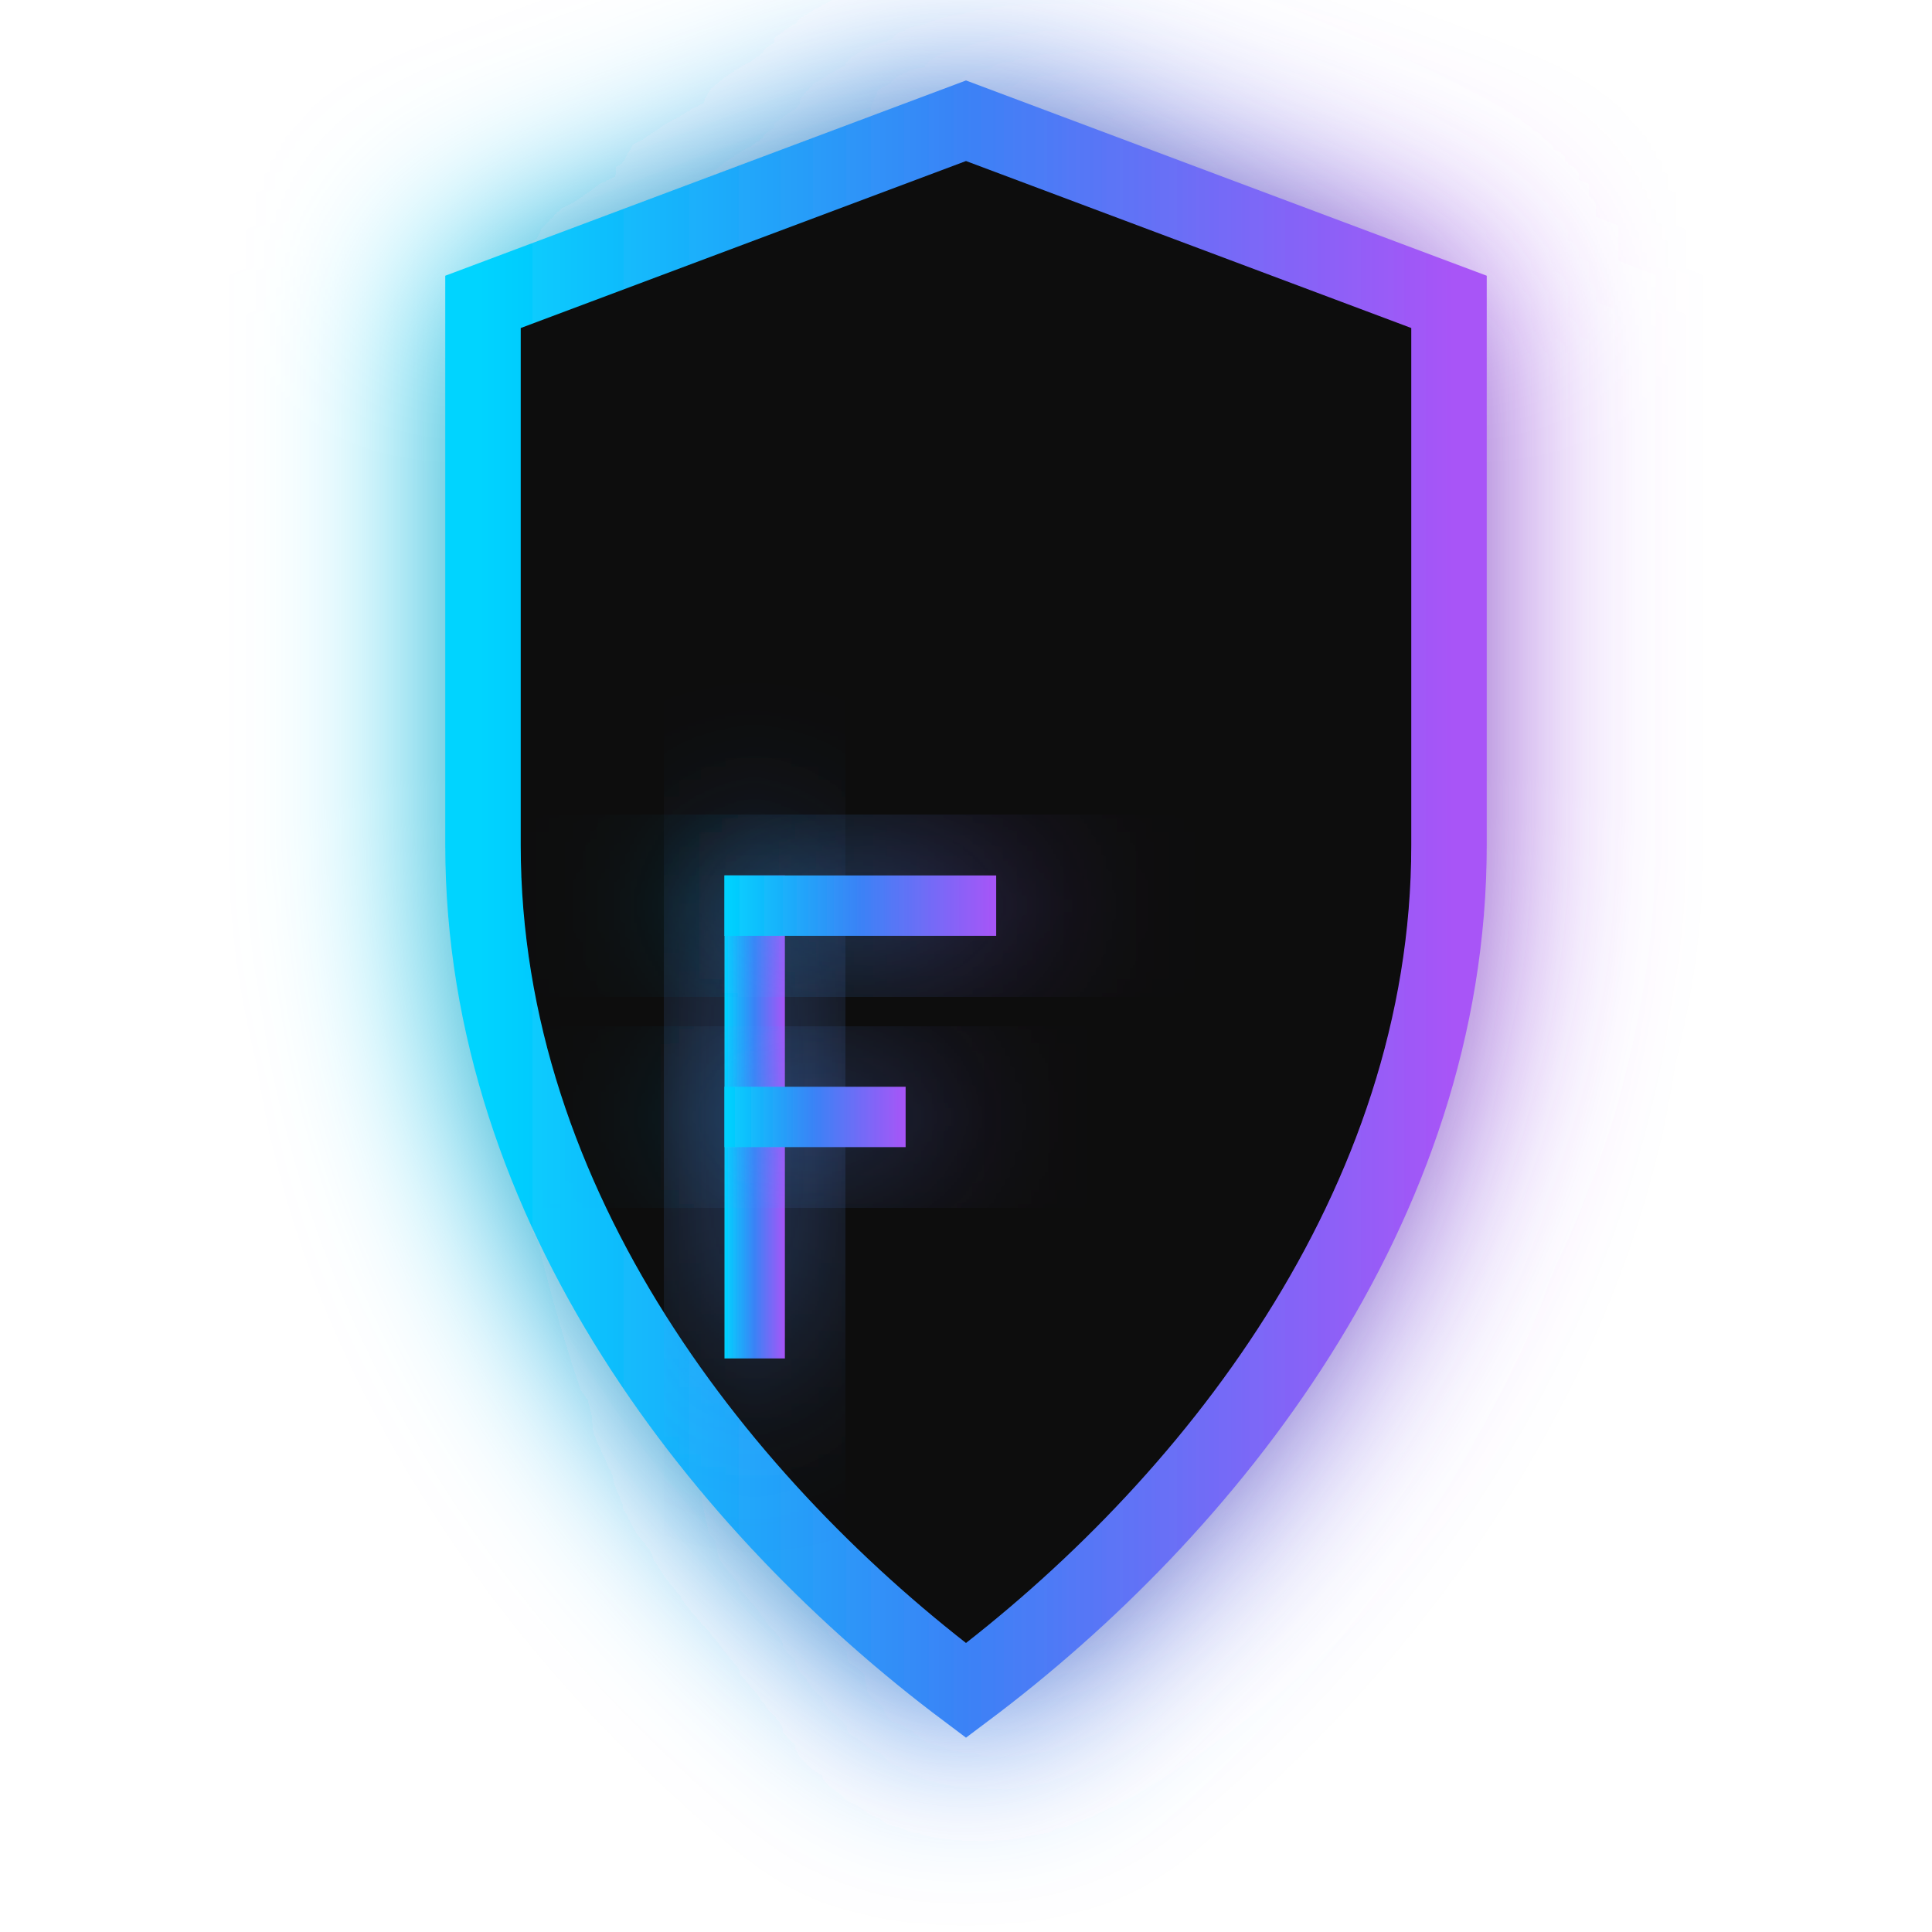
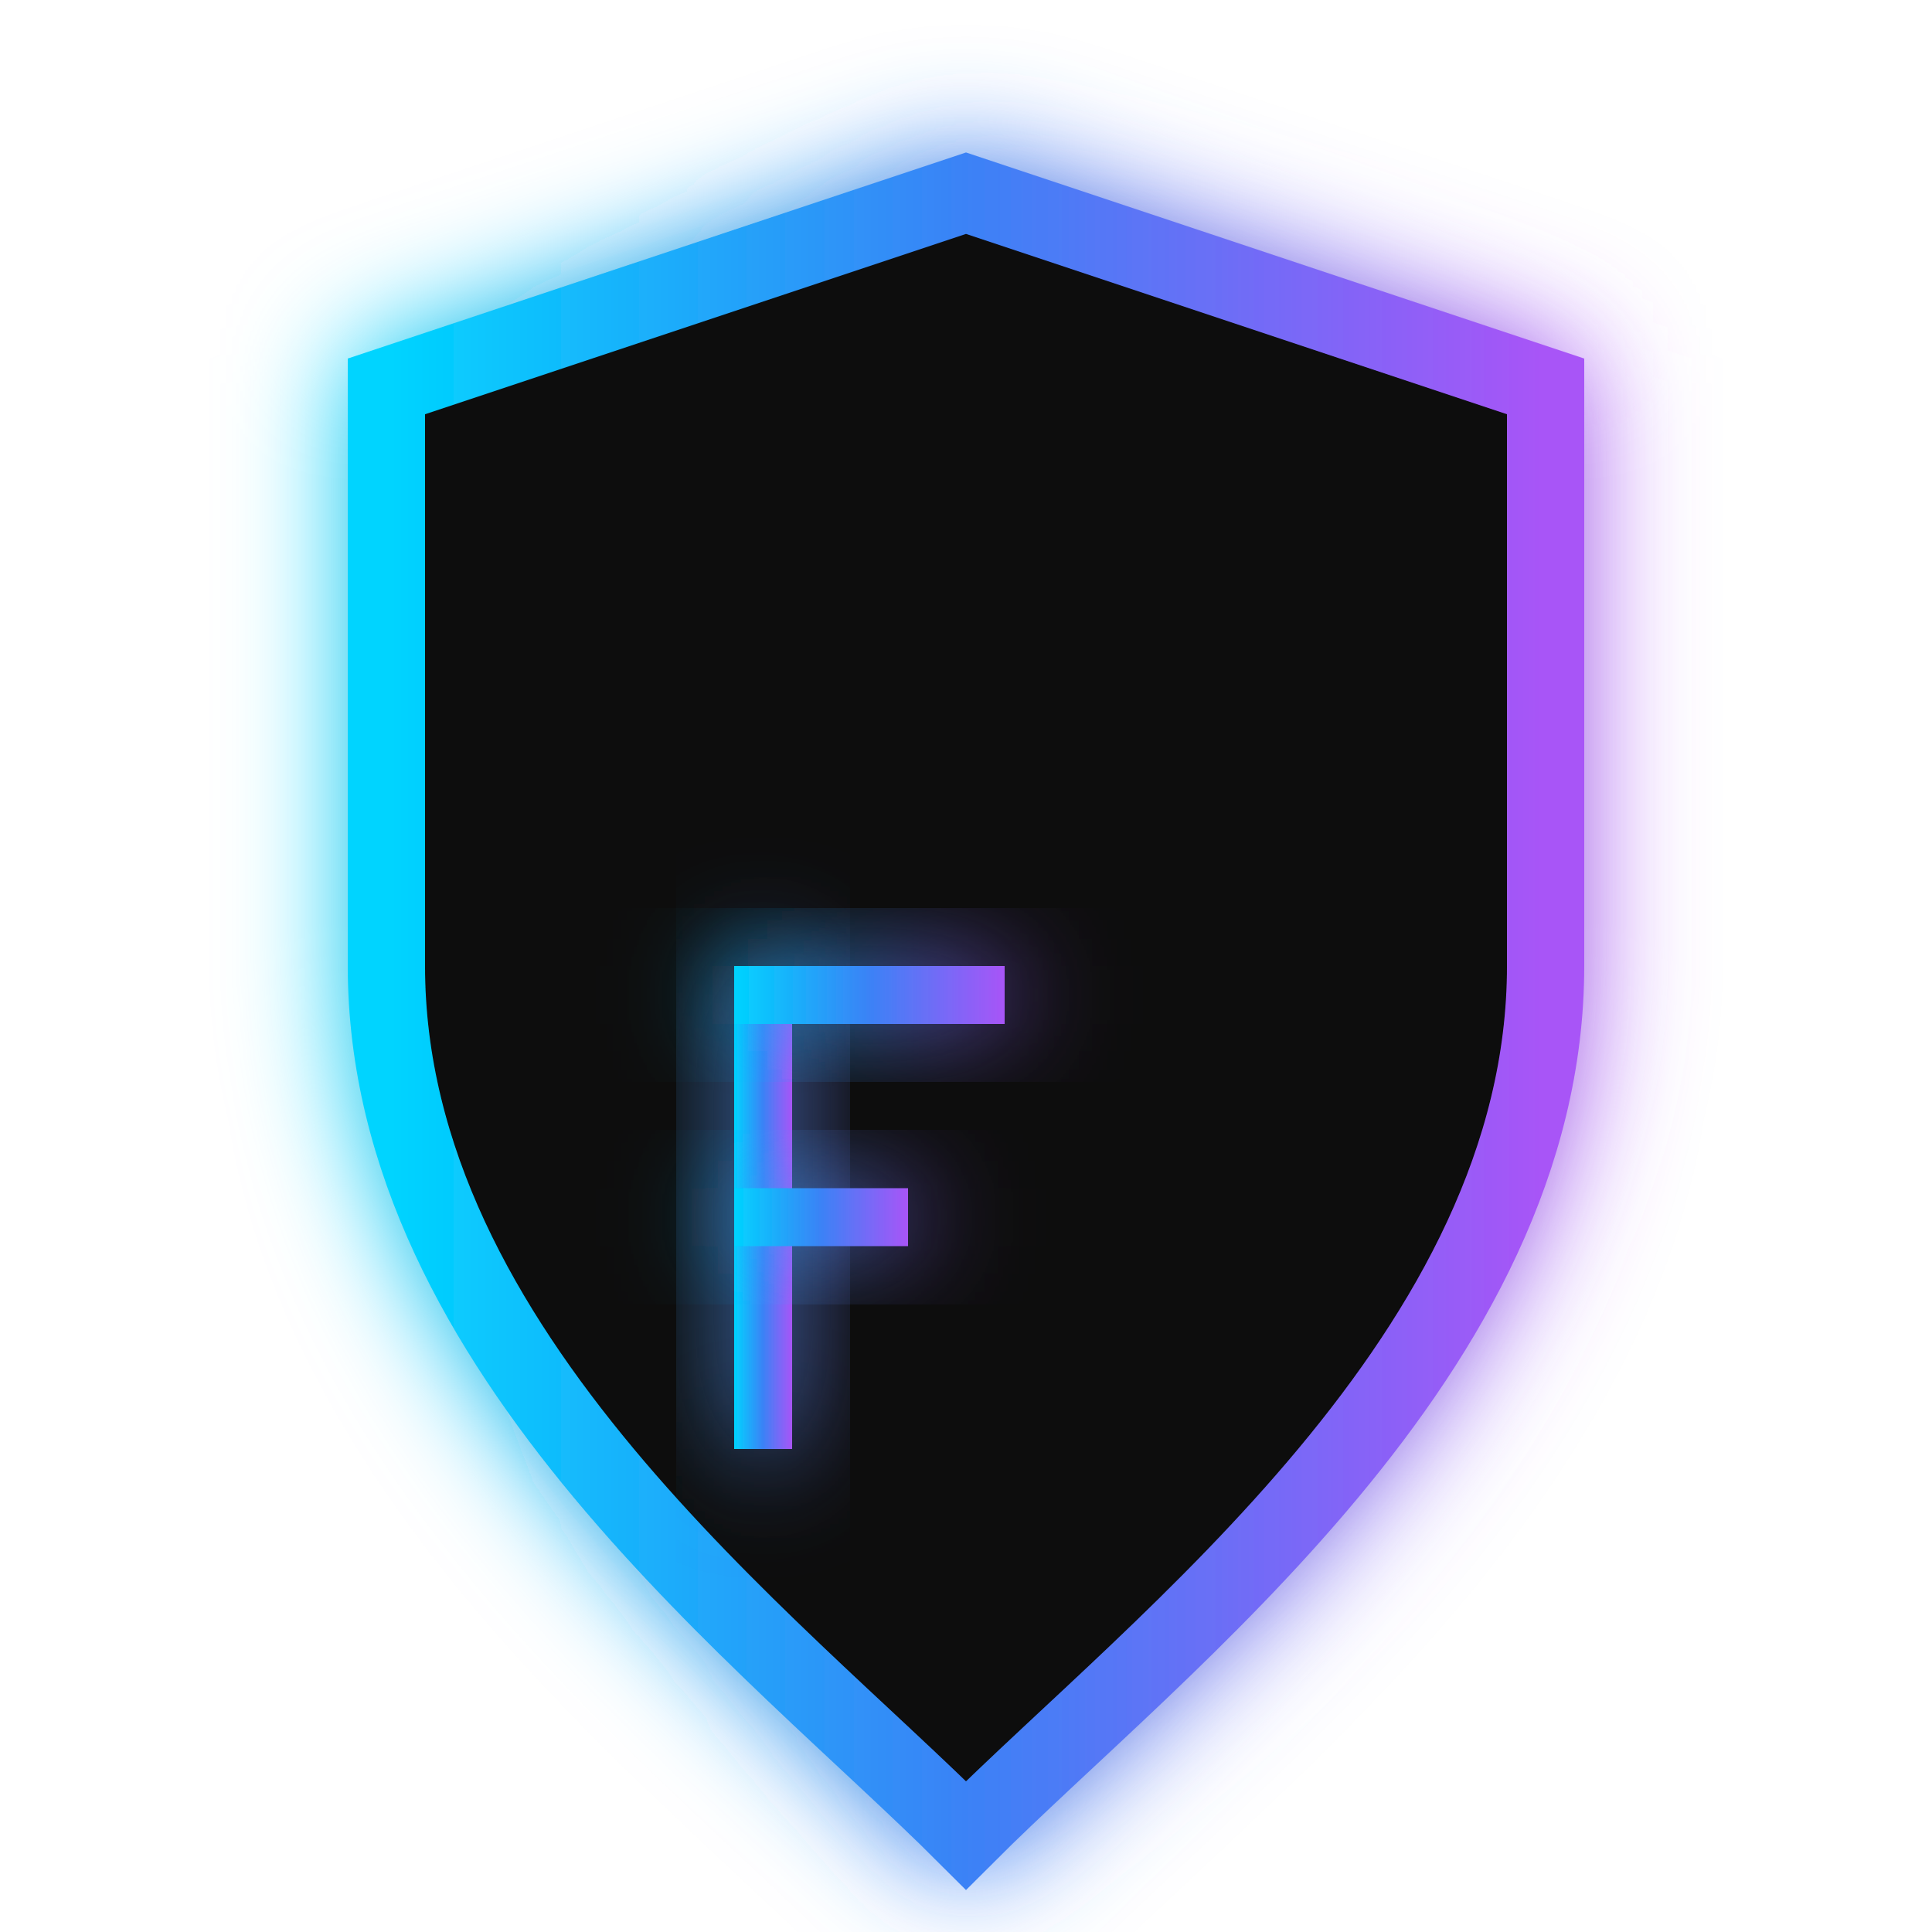
- <svg xmlns="http://www.w3.org/2000/svg" width="64" height="64" viewBox="0 0 64 64">
+ <svg xmlns="http://www.w3.org/2000/svg" width="200" height="200" viewBox="0 0 200 200">
  <defs>
    <linearGradient id="shieldGradient" x1="0%" y1="0%" x2="100%" y2="0%">
      <stop offset="0%" style="stop-color:#00D4FF;stop-opacity:1" />
      <stop offset="50%" style="stop-color:#3B82F6;stop-opacity:1" />
      <stop offset="100%" style="stop-color:#A855F7;stop-opacity:1" />
    </linearGradient>
    <filter id="neonGlow" x="-50%" y="-50%" width="200%" height="200%">
-       <feGaussianBlur stdDeviation="3" result="coloredBlur" />
+       <feGaussianBlur stdDeviation="6" result="coloredBlur" />
      <feMerge>
        <feMergeNode in="coloredBlur" />
        <feMergeNode in="SourceGraphic" />
      </feMerge>
    </filter>
    <filter id="letterGlow" x="-100%" y="-100%" width="300%" height="300%">
-       <feGaussianBlur stdDeviation="3" result="coloredBlur" />
+       <feGaussianBlur stdDeviation="6" result="coloredBlur" />
      <feMerge>
        <feMergeNode in="coloredBlur" />
        <feMergeNode in="SourceGraphic" />
      </feMerge>
    </filter>
  </defs>
-   <path d="M32 4 L48 10 L48 28 C48 40 40 50 32 56 C24 50 16 40 16 28 L16 10 Z" fill="#0a0a0a" stroke="url(#shieldGradient)" stroke-width="2.5" filter="url(#neonGlow)" opacity="1" />
-   <g transform="translate(32, 40)">
-     <rect x="-8" y="-11" width="2" height="16" fill="url(#shieldGradient)" filter="url(#letterGlow)" opacity="1" />
-     <rect x="-8" y="-11" width="9" height="2" fill="url(#shieldGradient)" filter="url(#letterGlow)" opacity="1" />
-     <rect x="-8" y="-4" width="6" height="2" fill="url(#shieldGradient)" filter="url(#letterGlow)" opacity="1" />
+   <path d="M100 20 L160 40 L160 100 C160 140 120 170 100 190 C80 170 40 140 40 100 L40 40 Z" fill="#0a0a0a" stroke="url(#shieldGradient)" stroke-width="8" filter="url(#neonGlow)" opacity="1" />
+   <g transform="translate(100, 135)">
+     <rect x="-24" y="-35" width="6" height="50" fill="url(#shieldGradient)" filter="url(#letterGlow)" opacity="1" />
+     <rect x="-24" y="-35" width="28" height="6" fill="url(#shieldGradient)" filter="url(#letterGlow)" opacity="1" />
+     <rect x="-24" y="-12" width="18" height="6" fill="url(#shieldGradient)" filter="url(#letterGlow)" opacity="1" />
  </g>
</svg>
